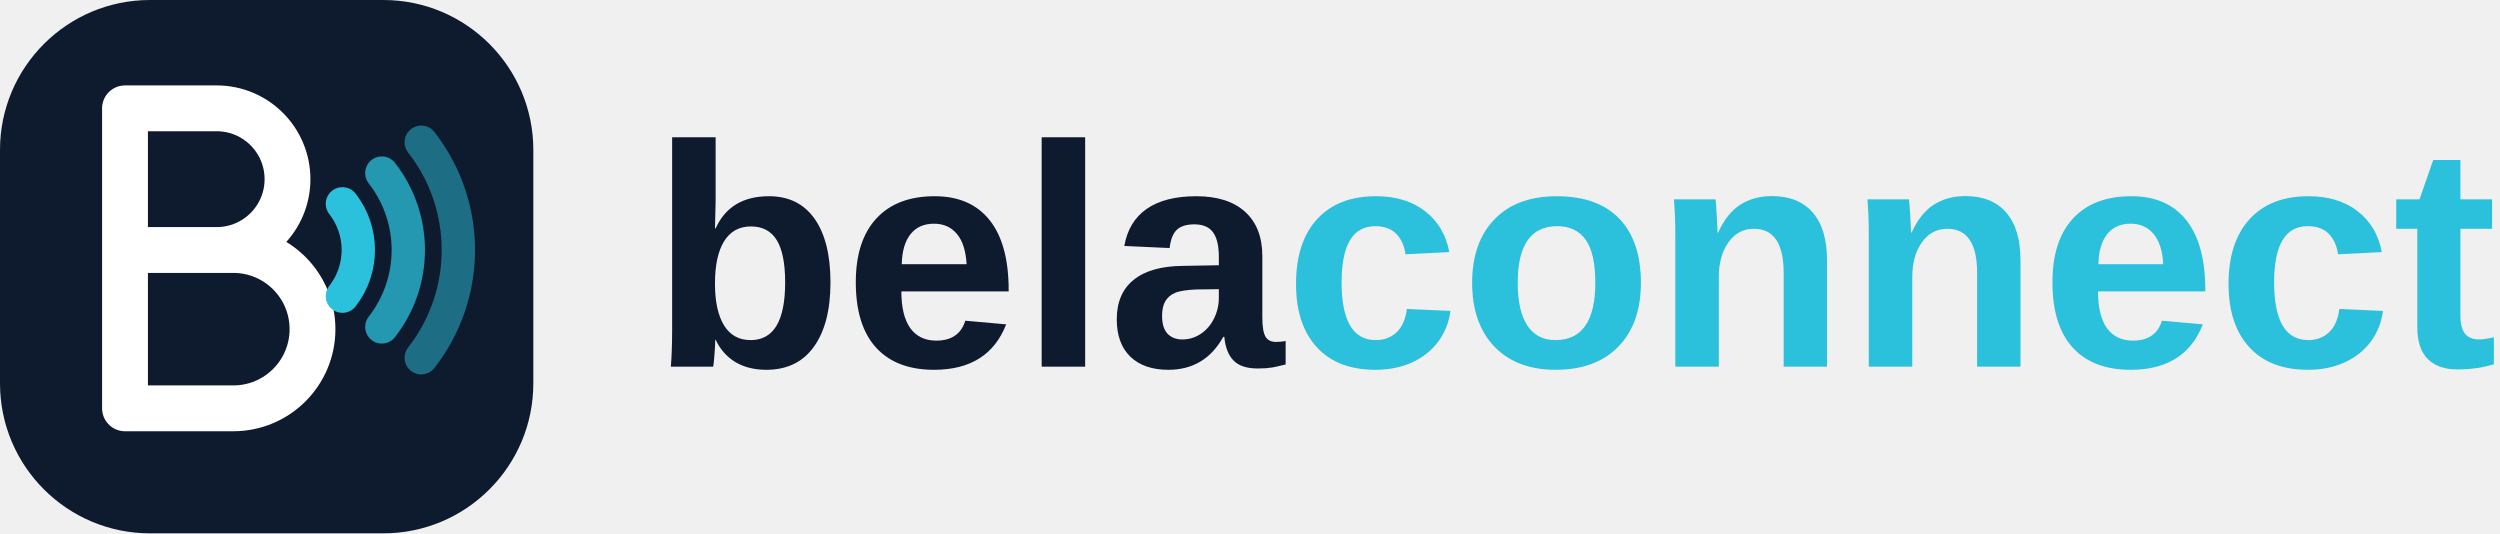
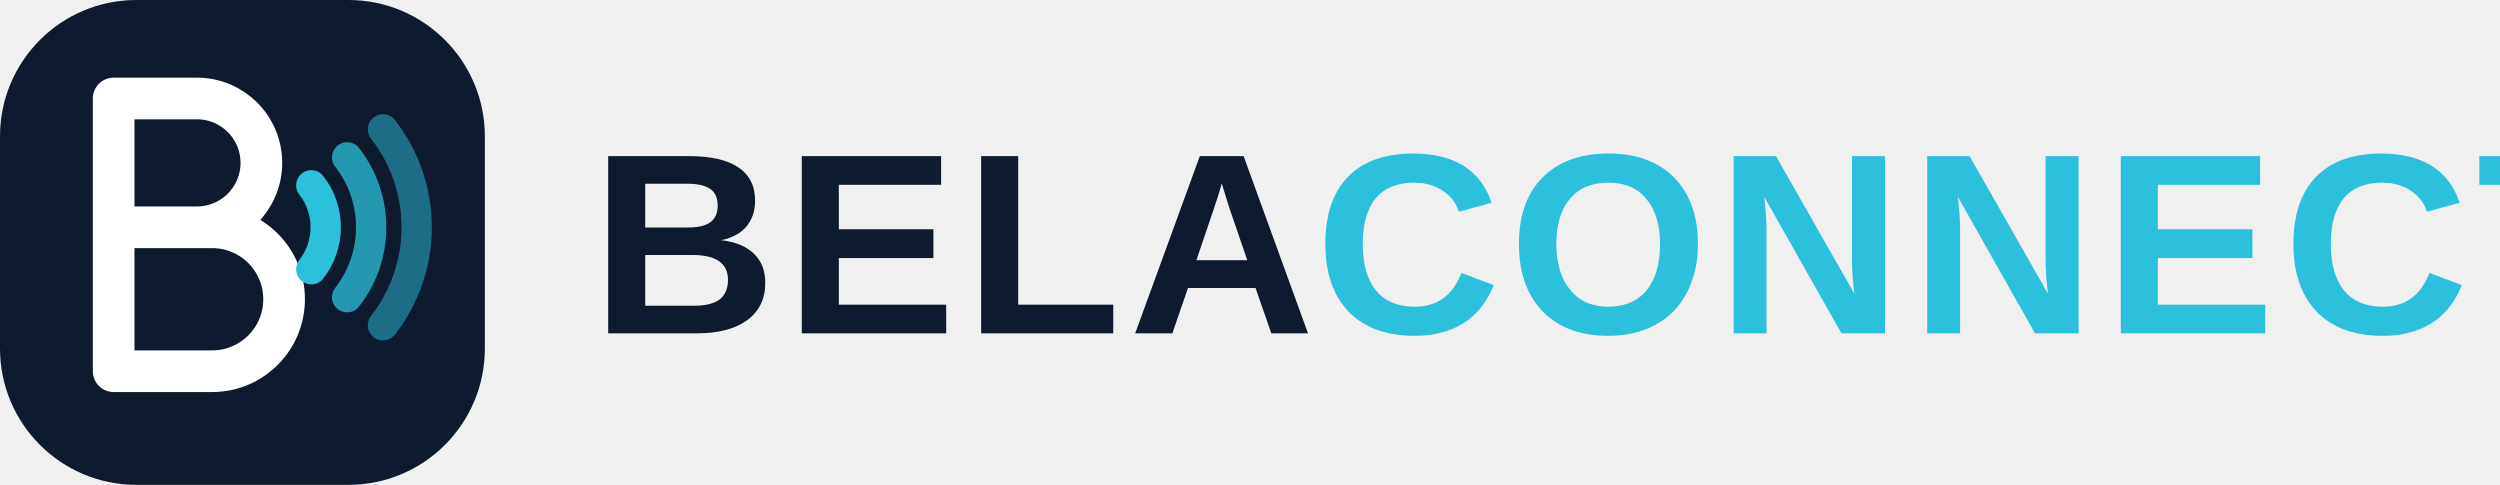
- <svg xmlns="http://www.w3.org/2000/svg" viewBox="0 0 300 64">
+ <svg xmlns="http://www.w3.org/2000/svg" viewBox="0 0 330 64">
  <rect width="64" height="64" rx="18" fill="#0E1A2E" />
  <path d="M15 13h11a8.5 8.5 0 0 1 0 17H15zM15 30h13a9.5 9.5 0 0 1 0 19H15z" fill="none" stroke="#fff" stroke-width="5.5" stroke-linejoin="round" />
  <path d="M41.09 24.46A9 9 0 0 1 41.09 35.54" fill="none" stroke="#2BC0DC" stroke-width="4" stroke-linecap="round" opacity="1" />
  <path d="M45.82 20.77A15 15 0 0 1 45.82 39.23" fill="none" stroke="#2BC0DC" stroke-width="4" stroke-linecap="round" opacity="0.75" />
  <path d="M50.55 17.07A21 21 0 0 1 50.55 42.93" fill="none" stroke="#2BC0DC" stroke-width="4" stroke-linecap="round" opacity="0.5" />
-   <text x="78" y="44" font-family="Barlow, Arial, sans-serif" font-weight="700" font-size="38" fill="#0E1A2E">bela<tspan fill="#2BC0DC">connect</tspan>
+   <text x="78" y="44" font-family="Barlow, Arial, sans-serif" font-weight="800" font-size="34" letter-spacing="1" fill="#0E1A2E">BELA<tspan fill="#2BC0DC">CONNECT</tspan>
  </text>
</svg>
